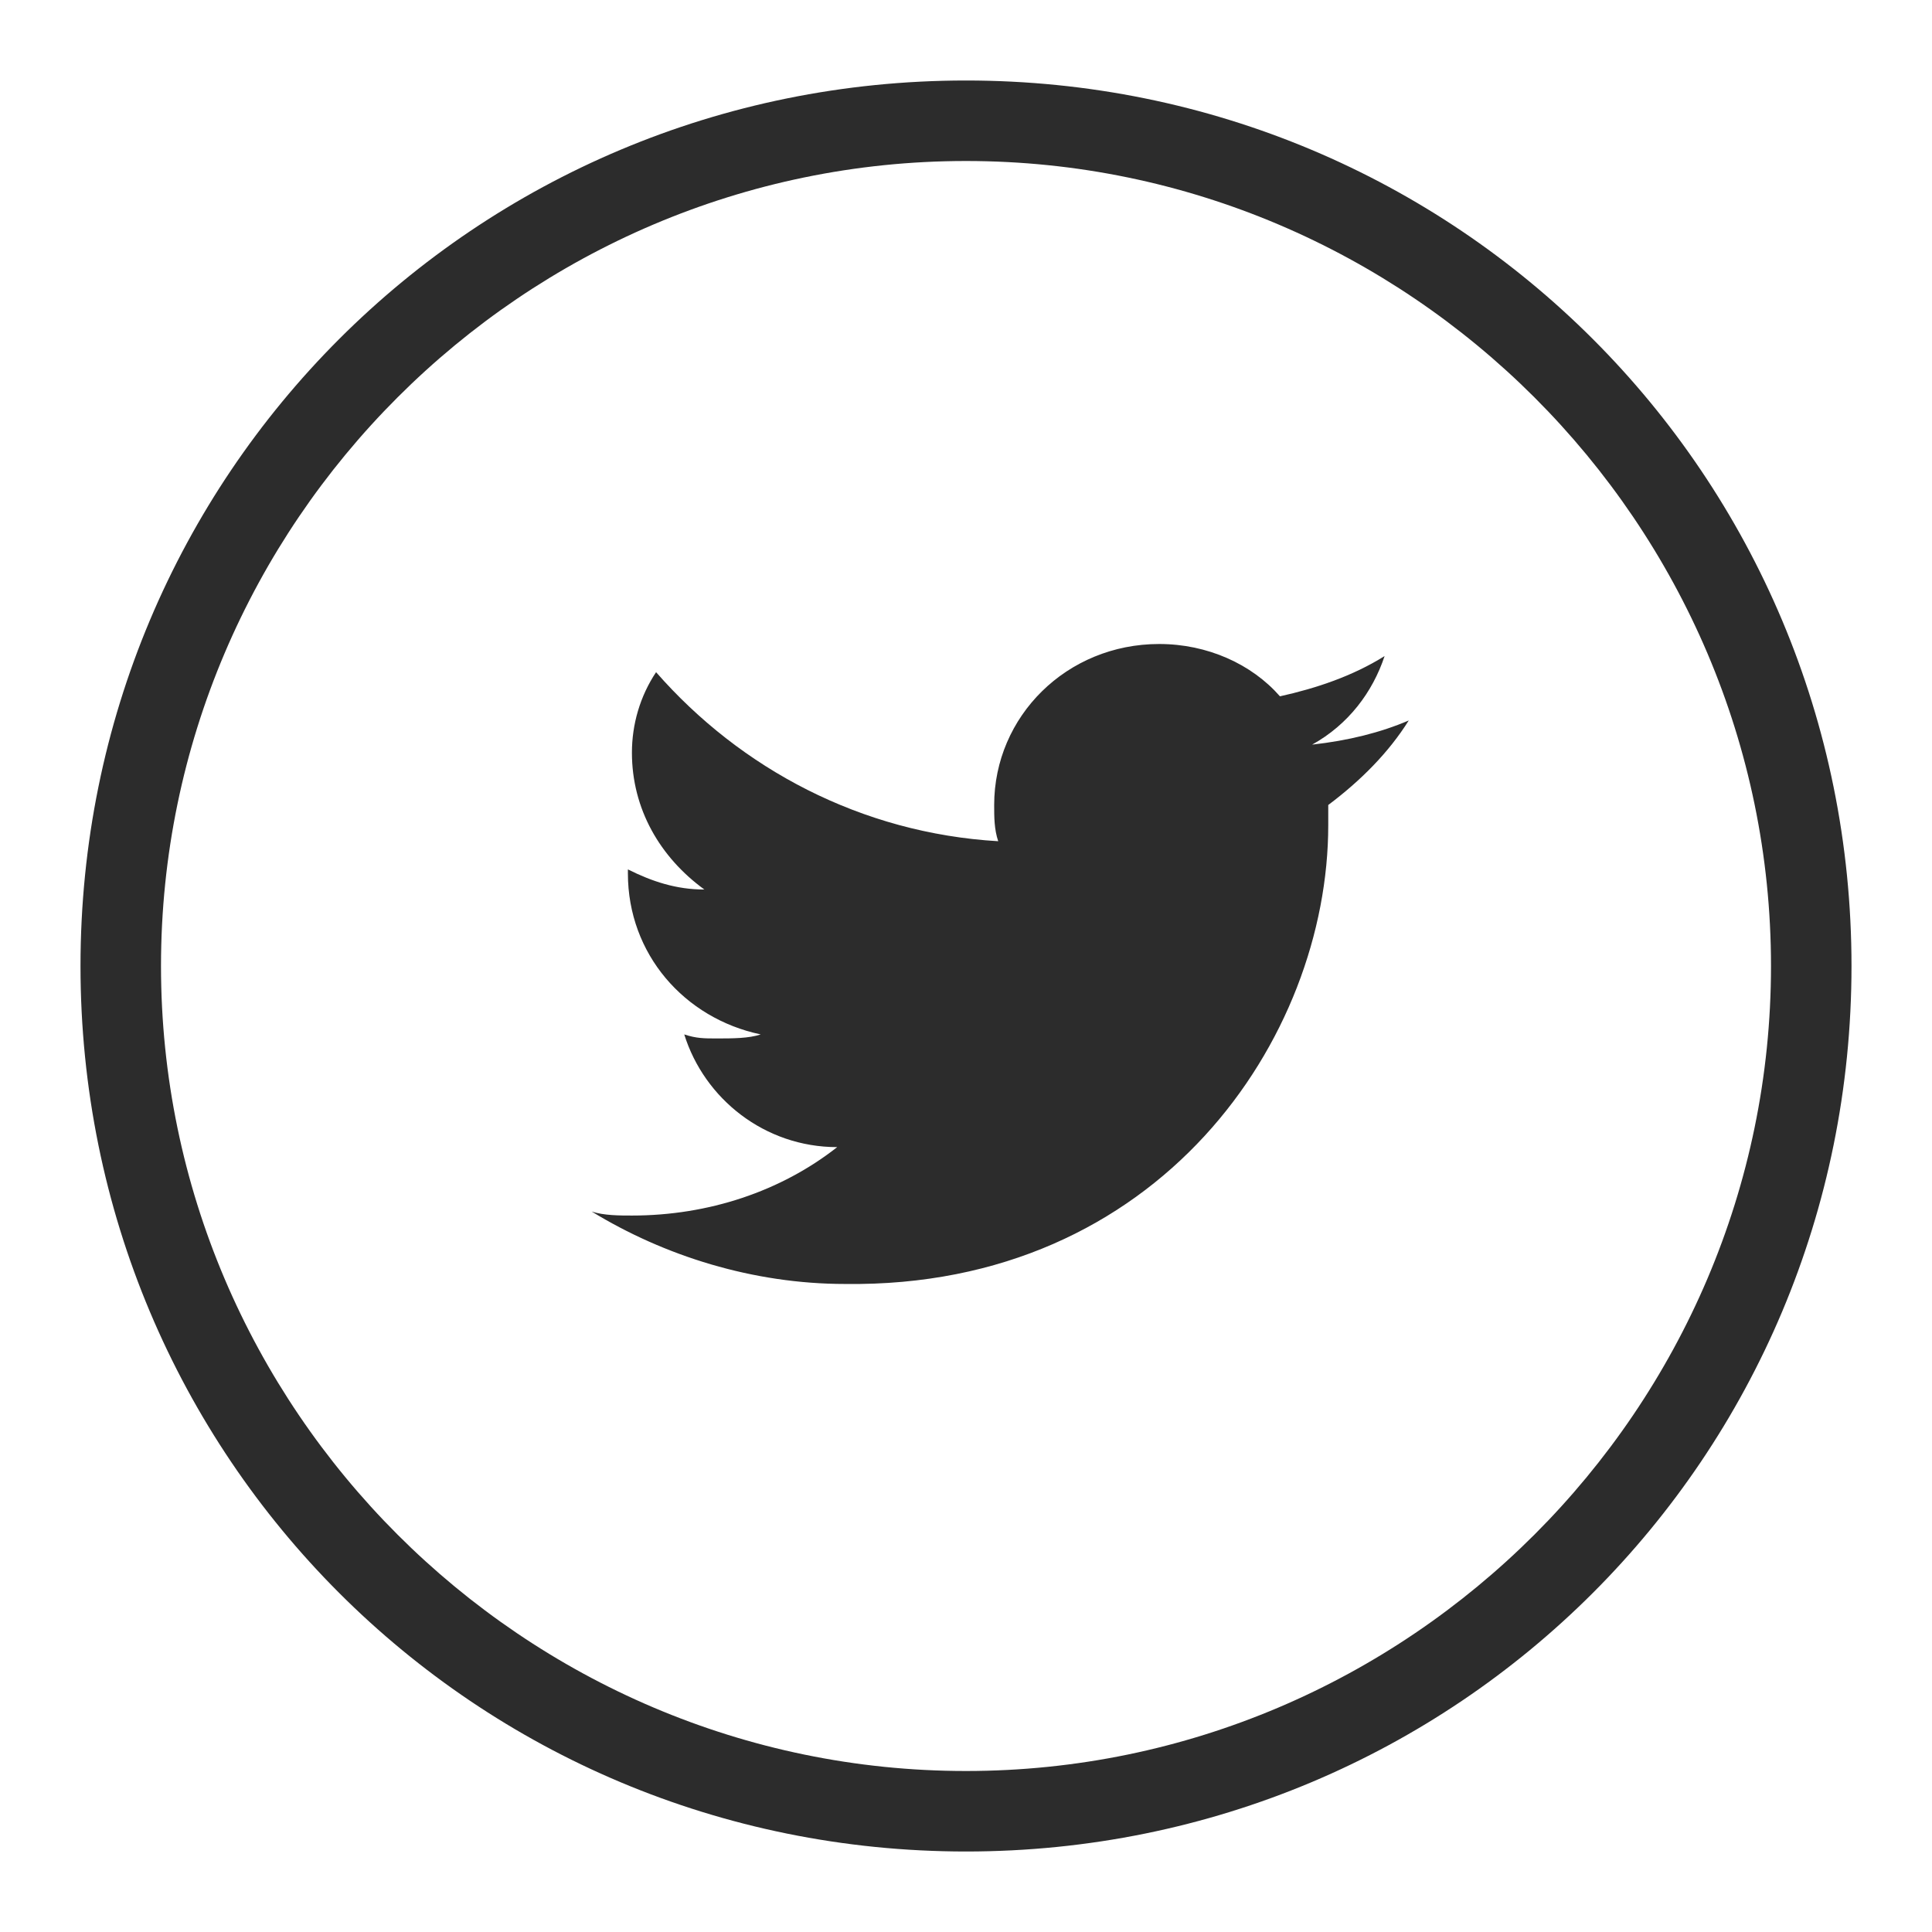
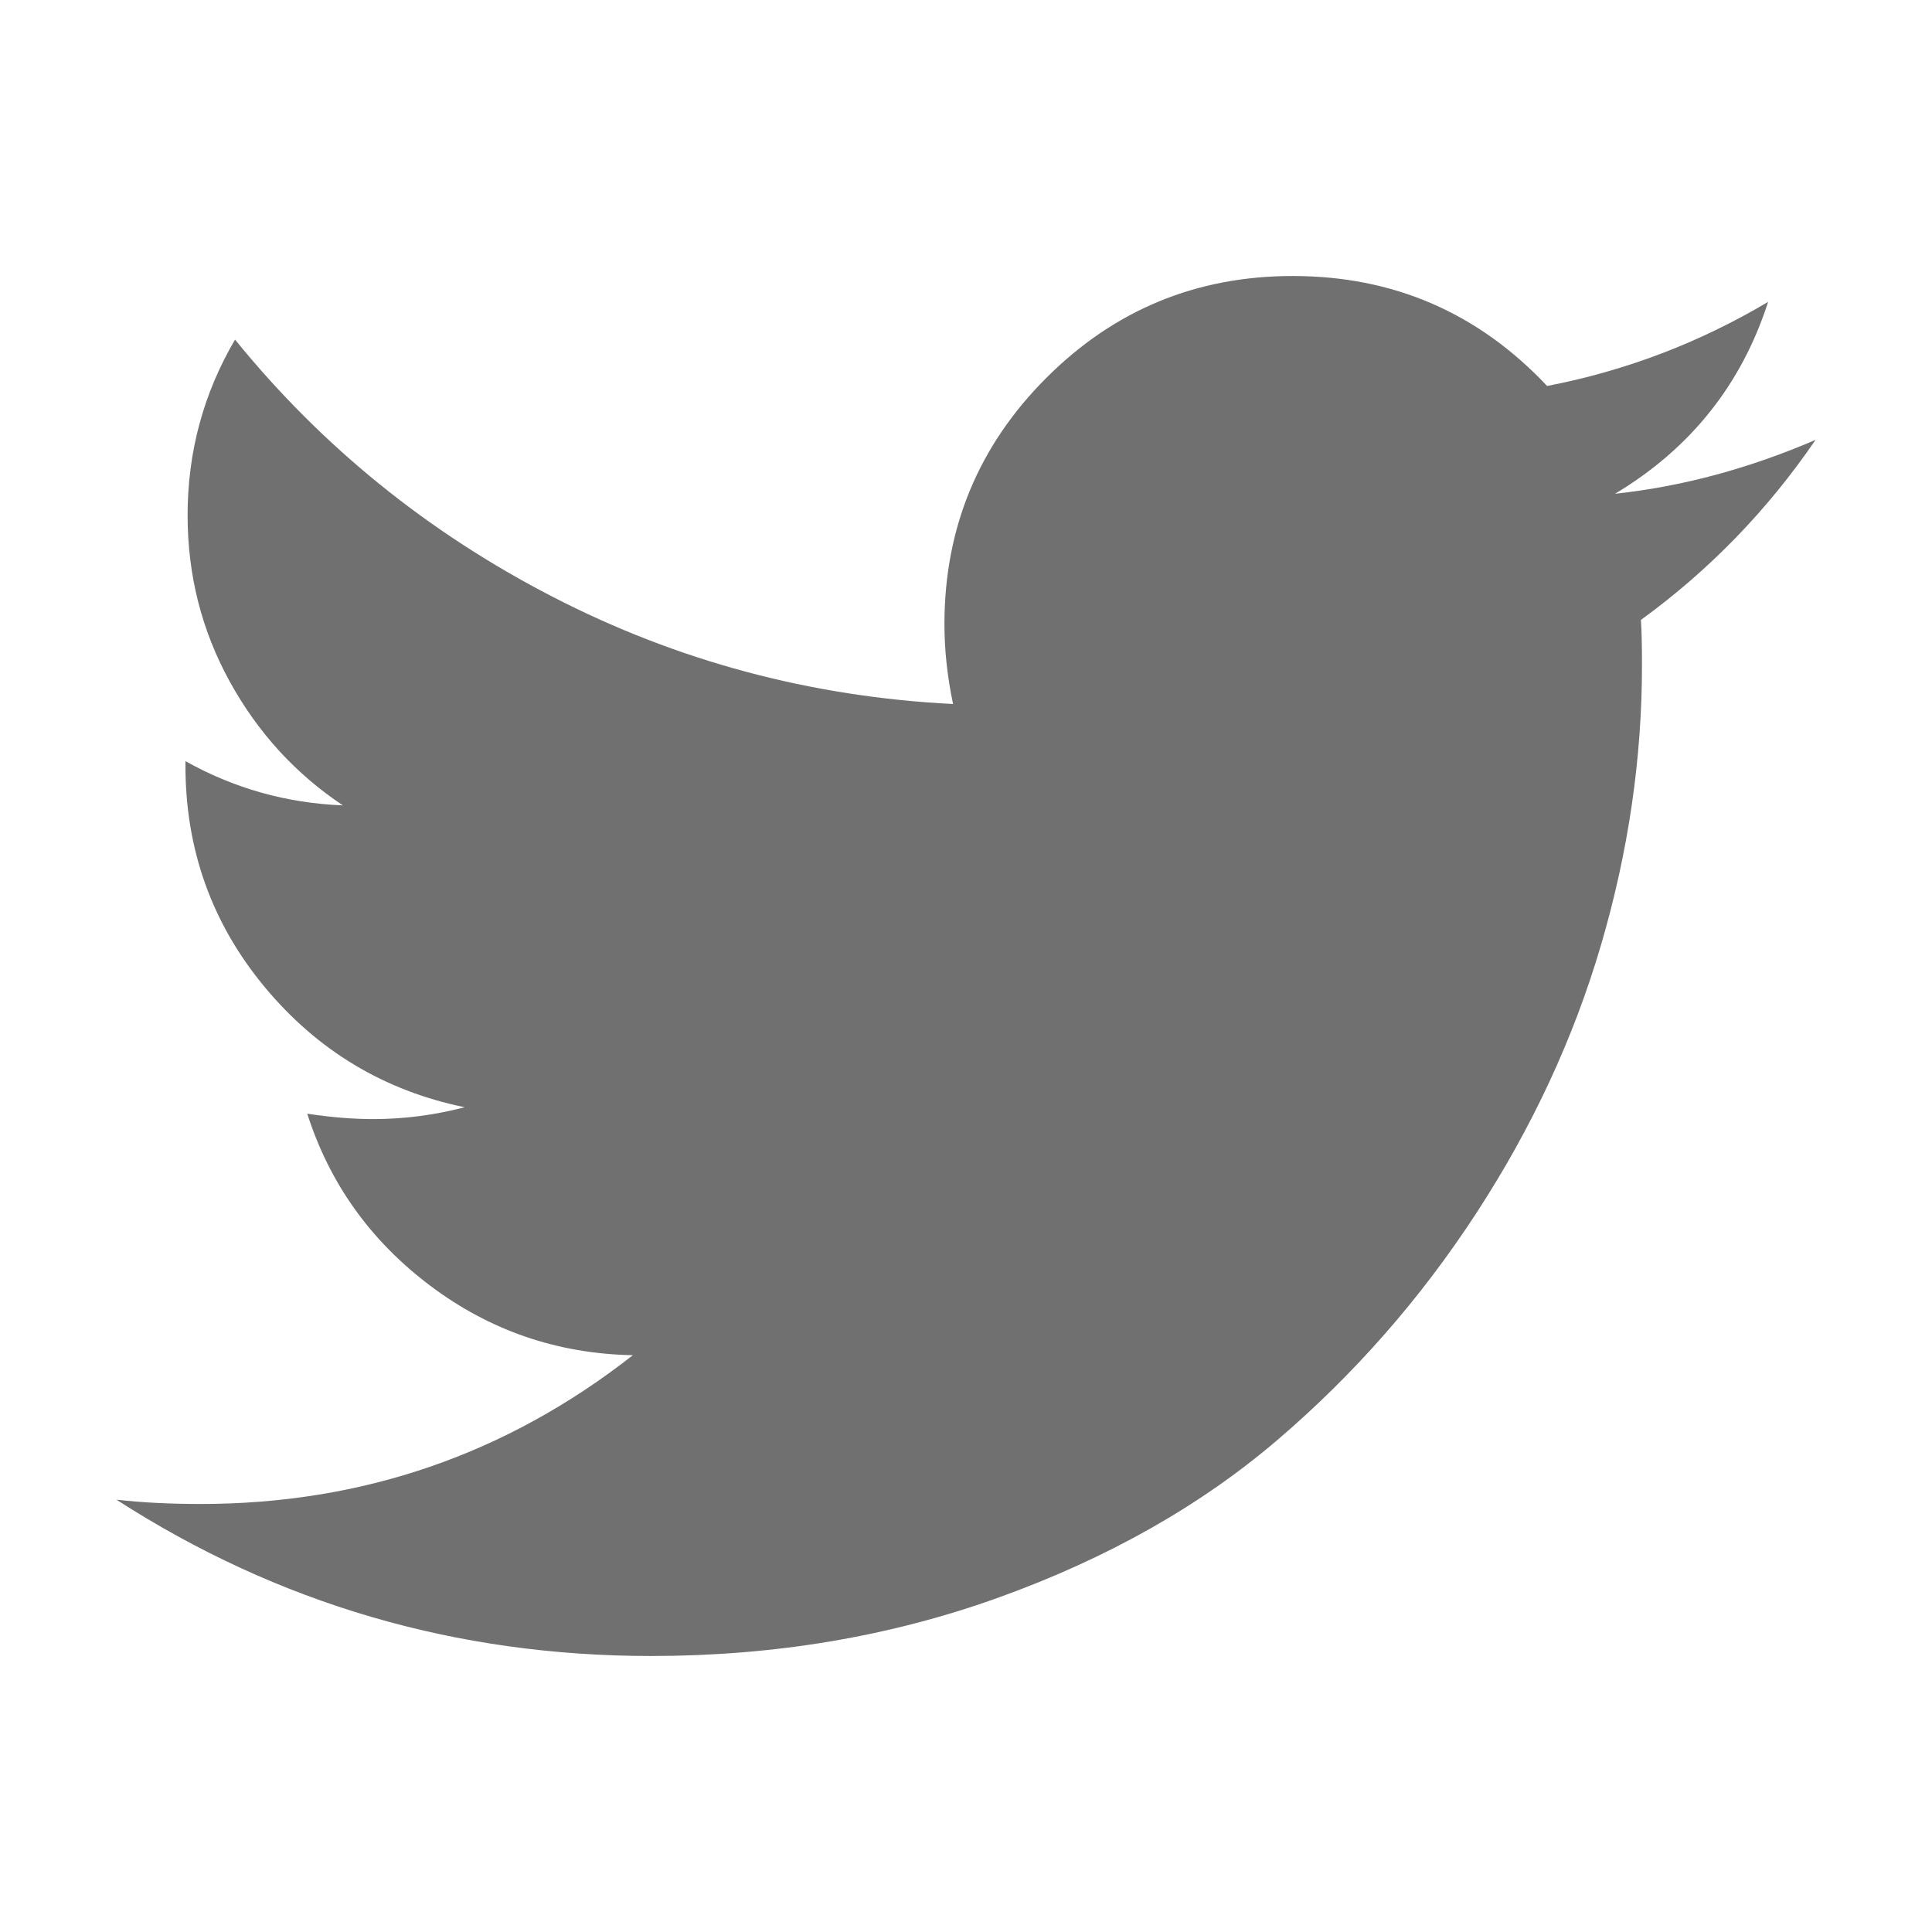
- <svg xmlns="http://www.w3.org/2000/svg" t="1562249090117" class="icon" viewBox="0 0 1024 1024" version="1.1" p-id="3122" width="200" height="200">
+ <svg xmlns="http://www.w3.org/2000/svg" t="1562253449002" class="icon" viewBox="0 0 1024 1024" version="1.1" p-id="3444" width="200" height="200">
  <defs>
    <style type="text/css" />
  </defs>
-   <path d="M733.867 347.733c-17.067 10.667-36.267 17.067-55.467 21.333-14.933-17.067-38.4-27.733-64-27.733-49.067 0-87.467 38.4-87.467 85.333 0 6.4 0 12.8 2.133 19.2-72.533-4.267-136.533-38.4-181.333-89.6-8.533 12.8-12.8 27.733-12.8 42.667 0 29.867 14.933 55.467 38.4 72.533-14.933 0-27.733-4.267-40.533-10.667 0 0 0 0 0 2.133 0 42.667 29.867 76.8 70.4 85.333-6.4 2.133-14.933 2.133-23.467 2.133-6.4 0-10.667 0-17.067-2.133 10.667 34.133 42.667 59.733 81.067 59.733-29.867 23.467-68.267 36.267-108.8 36.267-6.4 0-14.933 0-21.333-2.133 38.4 23.467 85.333 38.4 134.4 38.4C614.4 682.667 704 550.4 704 437.333c0-4.267 0-6.4 0-10.667 17.067-12.8 32-27.733 42.667-44.8-14.933 6.4-32 10.667-51.2 12.8C714.667 384 727.467 366.933 733.867 347.733zM512 42.667C251.733 42.667 42.667 251.733 42.667 512s209.067 469.333 469.333 469.333 469.333-209.067 469.333-469.333S772.267 42.667 512 42.667zM512 938.667C277.333 938.667 85.333 746.667 85.333 512 85.333 277.333 277.333 85.333 512 85.333s426.667 192 426.667 426.667C938.667 746.667 746.667 938.667 512 938.667z" p-id="3123" fill="#2c2c2c" />
+   <path d="M962.286 233.143q-38.286 56-92.571 95.429 0.571 8 0.571 24 0 74.286-21.714 148.286T782.571 642.857 677.143 763.143t-147.429 83.429-184.571 31.143q-154.857 0-283.429-82.857 20 2.286 44.571 2.286 128.571 0 229.143-78.857-60-1.143-107.429-36.857T162.857 590.286q18.857 2.857 34.857 2.857 24.571 0 48.571-6.286-64-13.143-106-63.714T98.286 405.714v-2.286q38.857 21.714 83.429 23.429-37.714-25.143-60-65.714t-22.286-88q0-50.286 25.143-93.143 69.143 85.143 168.286 136.286T505.143 373.143q-4.571-21.714-4.571-42.286 0-76.571 54-130.571T685.143 146.286q80 0 134.857 58.286 62.286-12 117.143-44.571-21.143 65.714-81.143 101.714 53.143-5.714 106.286-28.571z" p-id="3445" fill="#707070" />
</svg>
